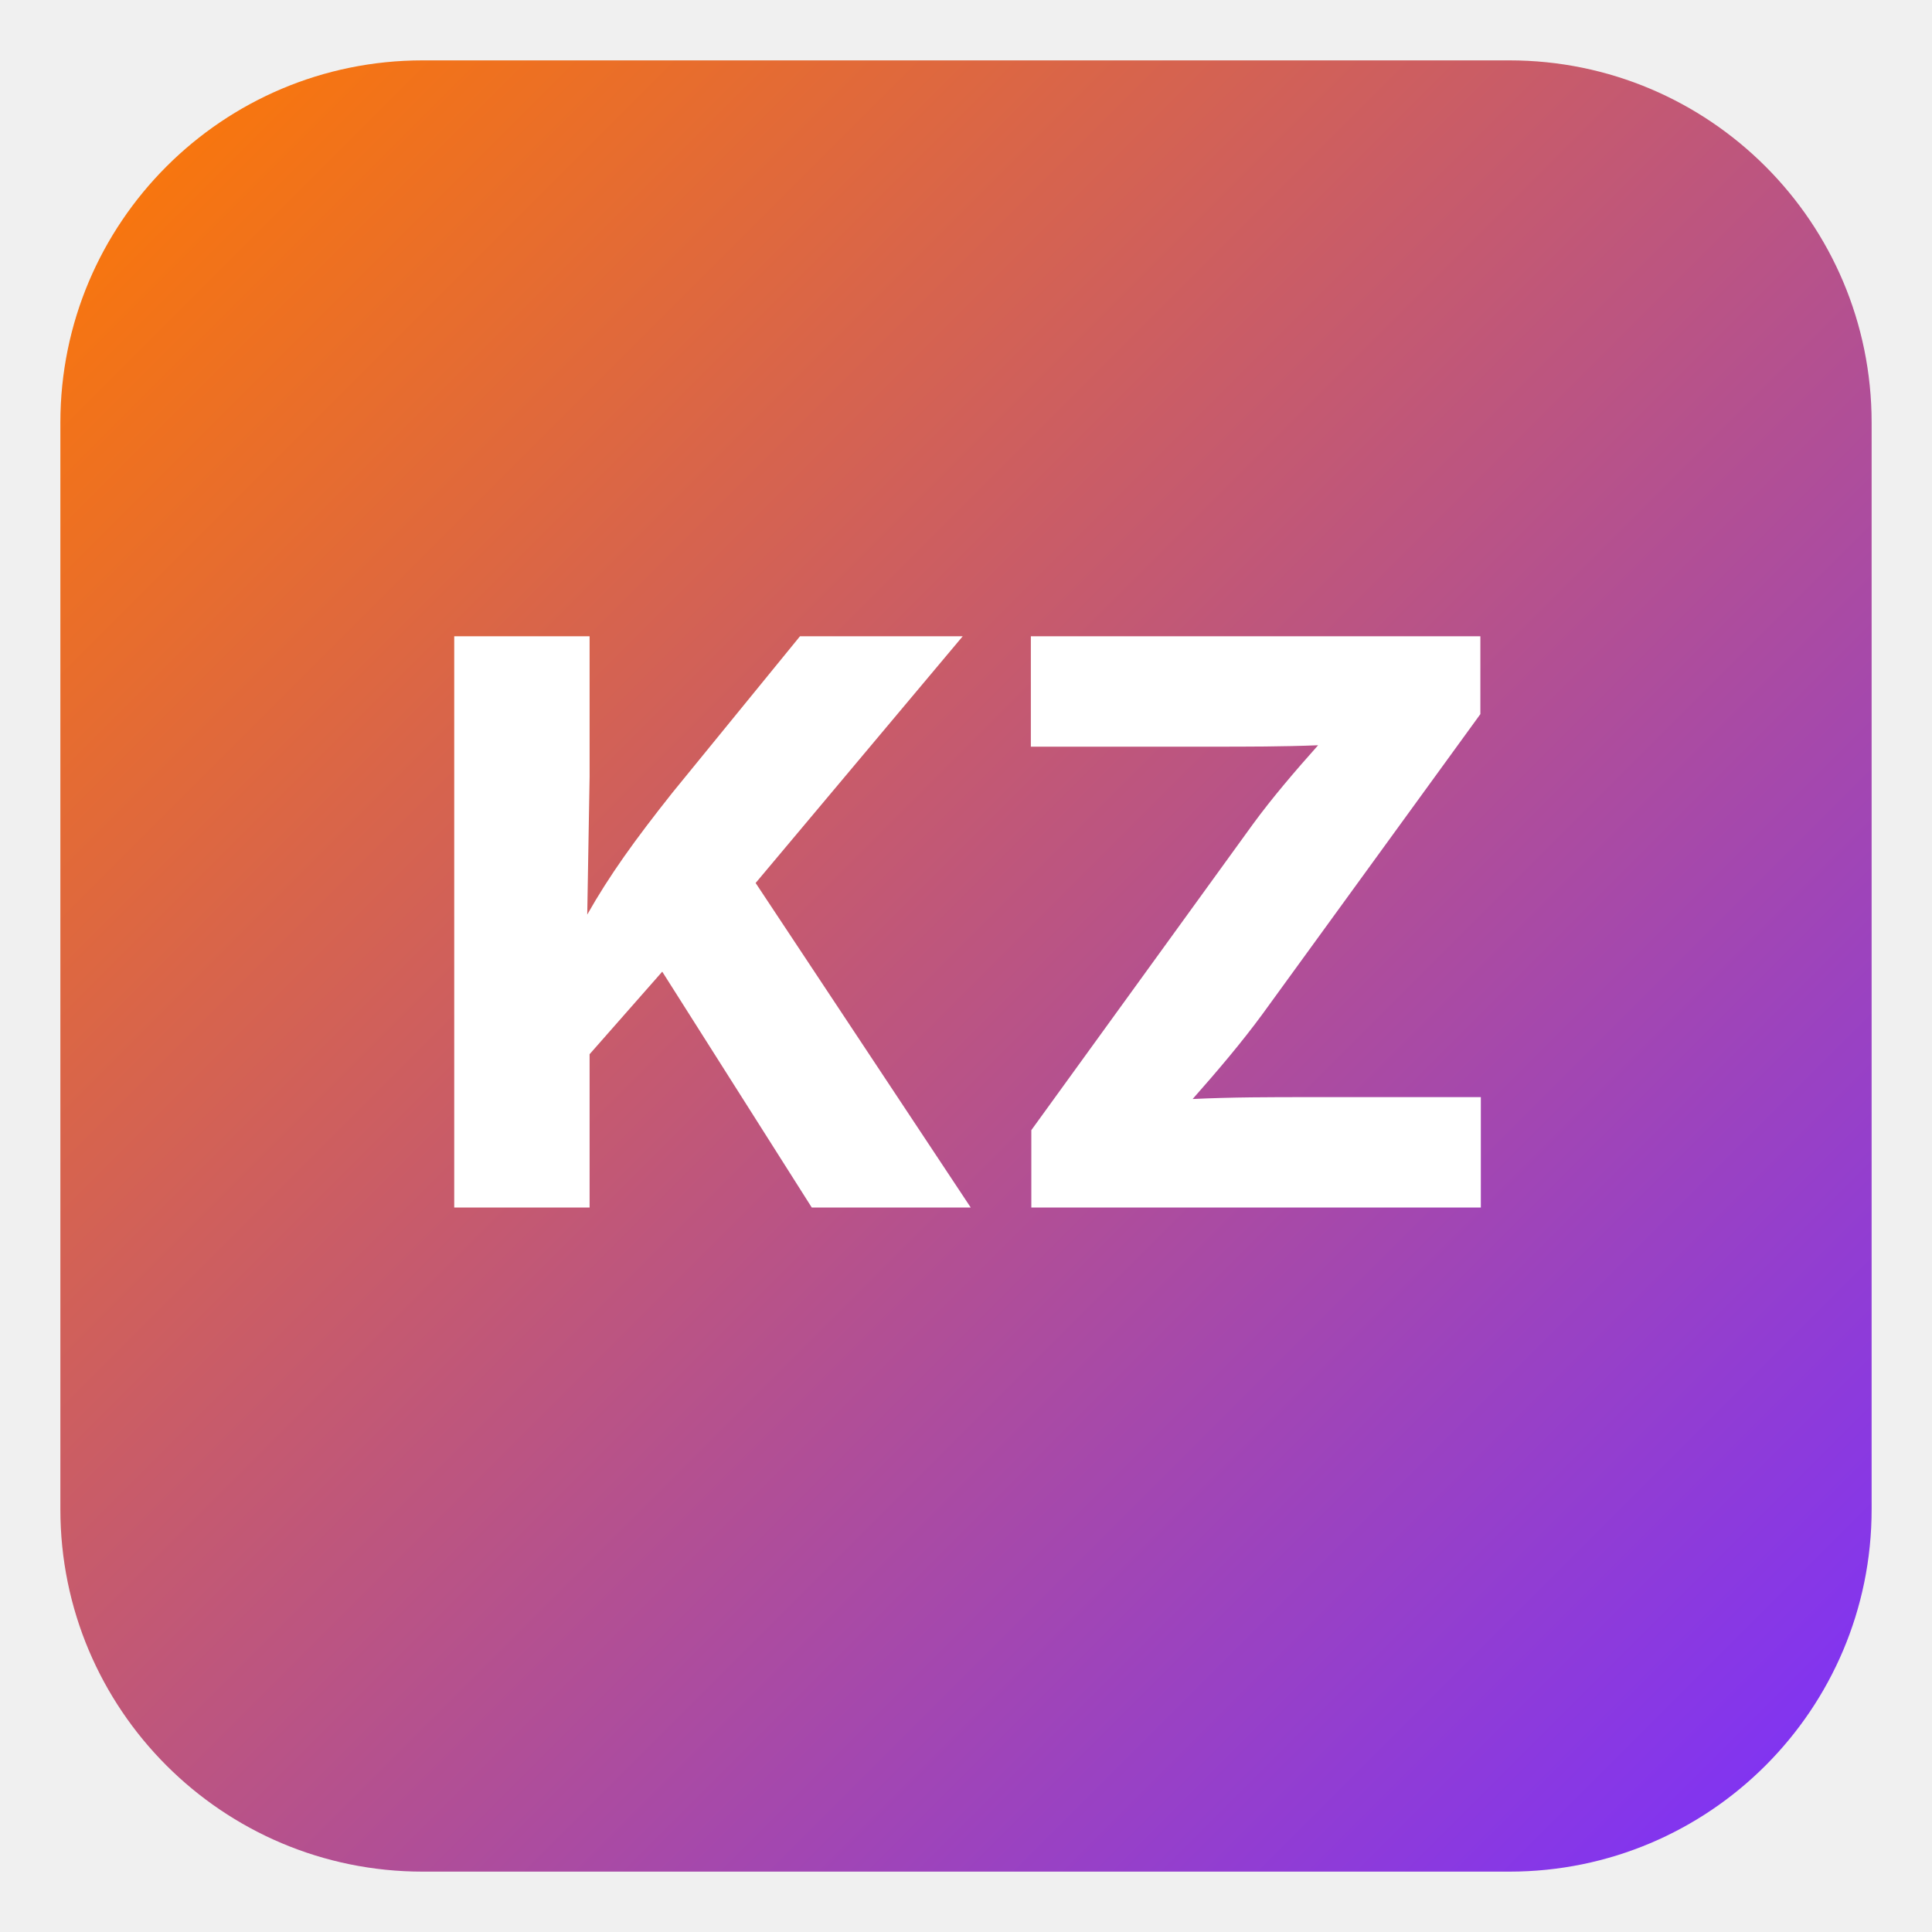
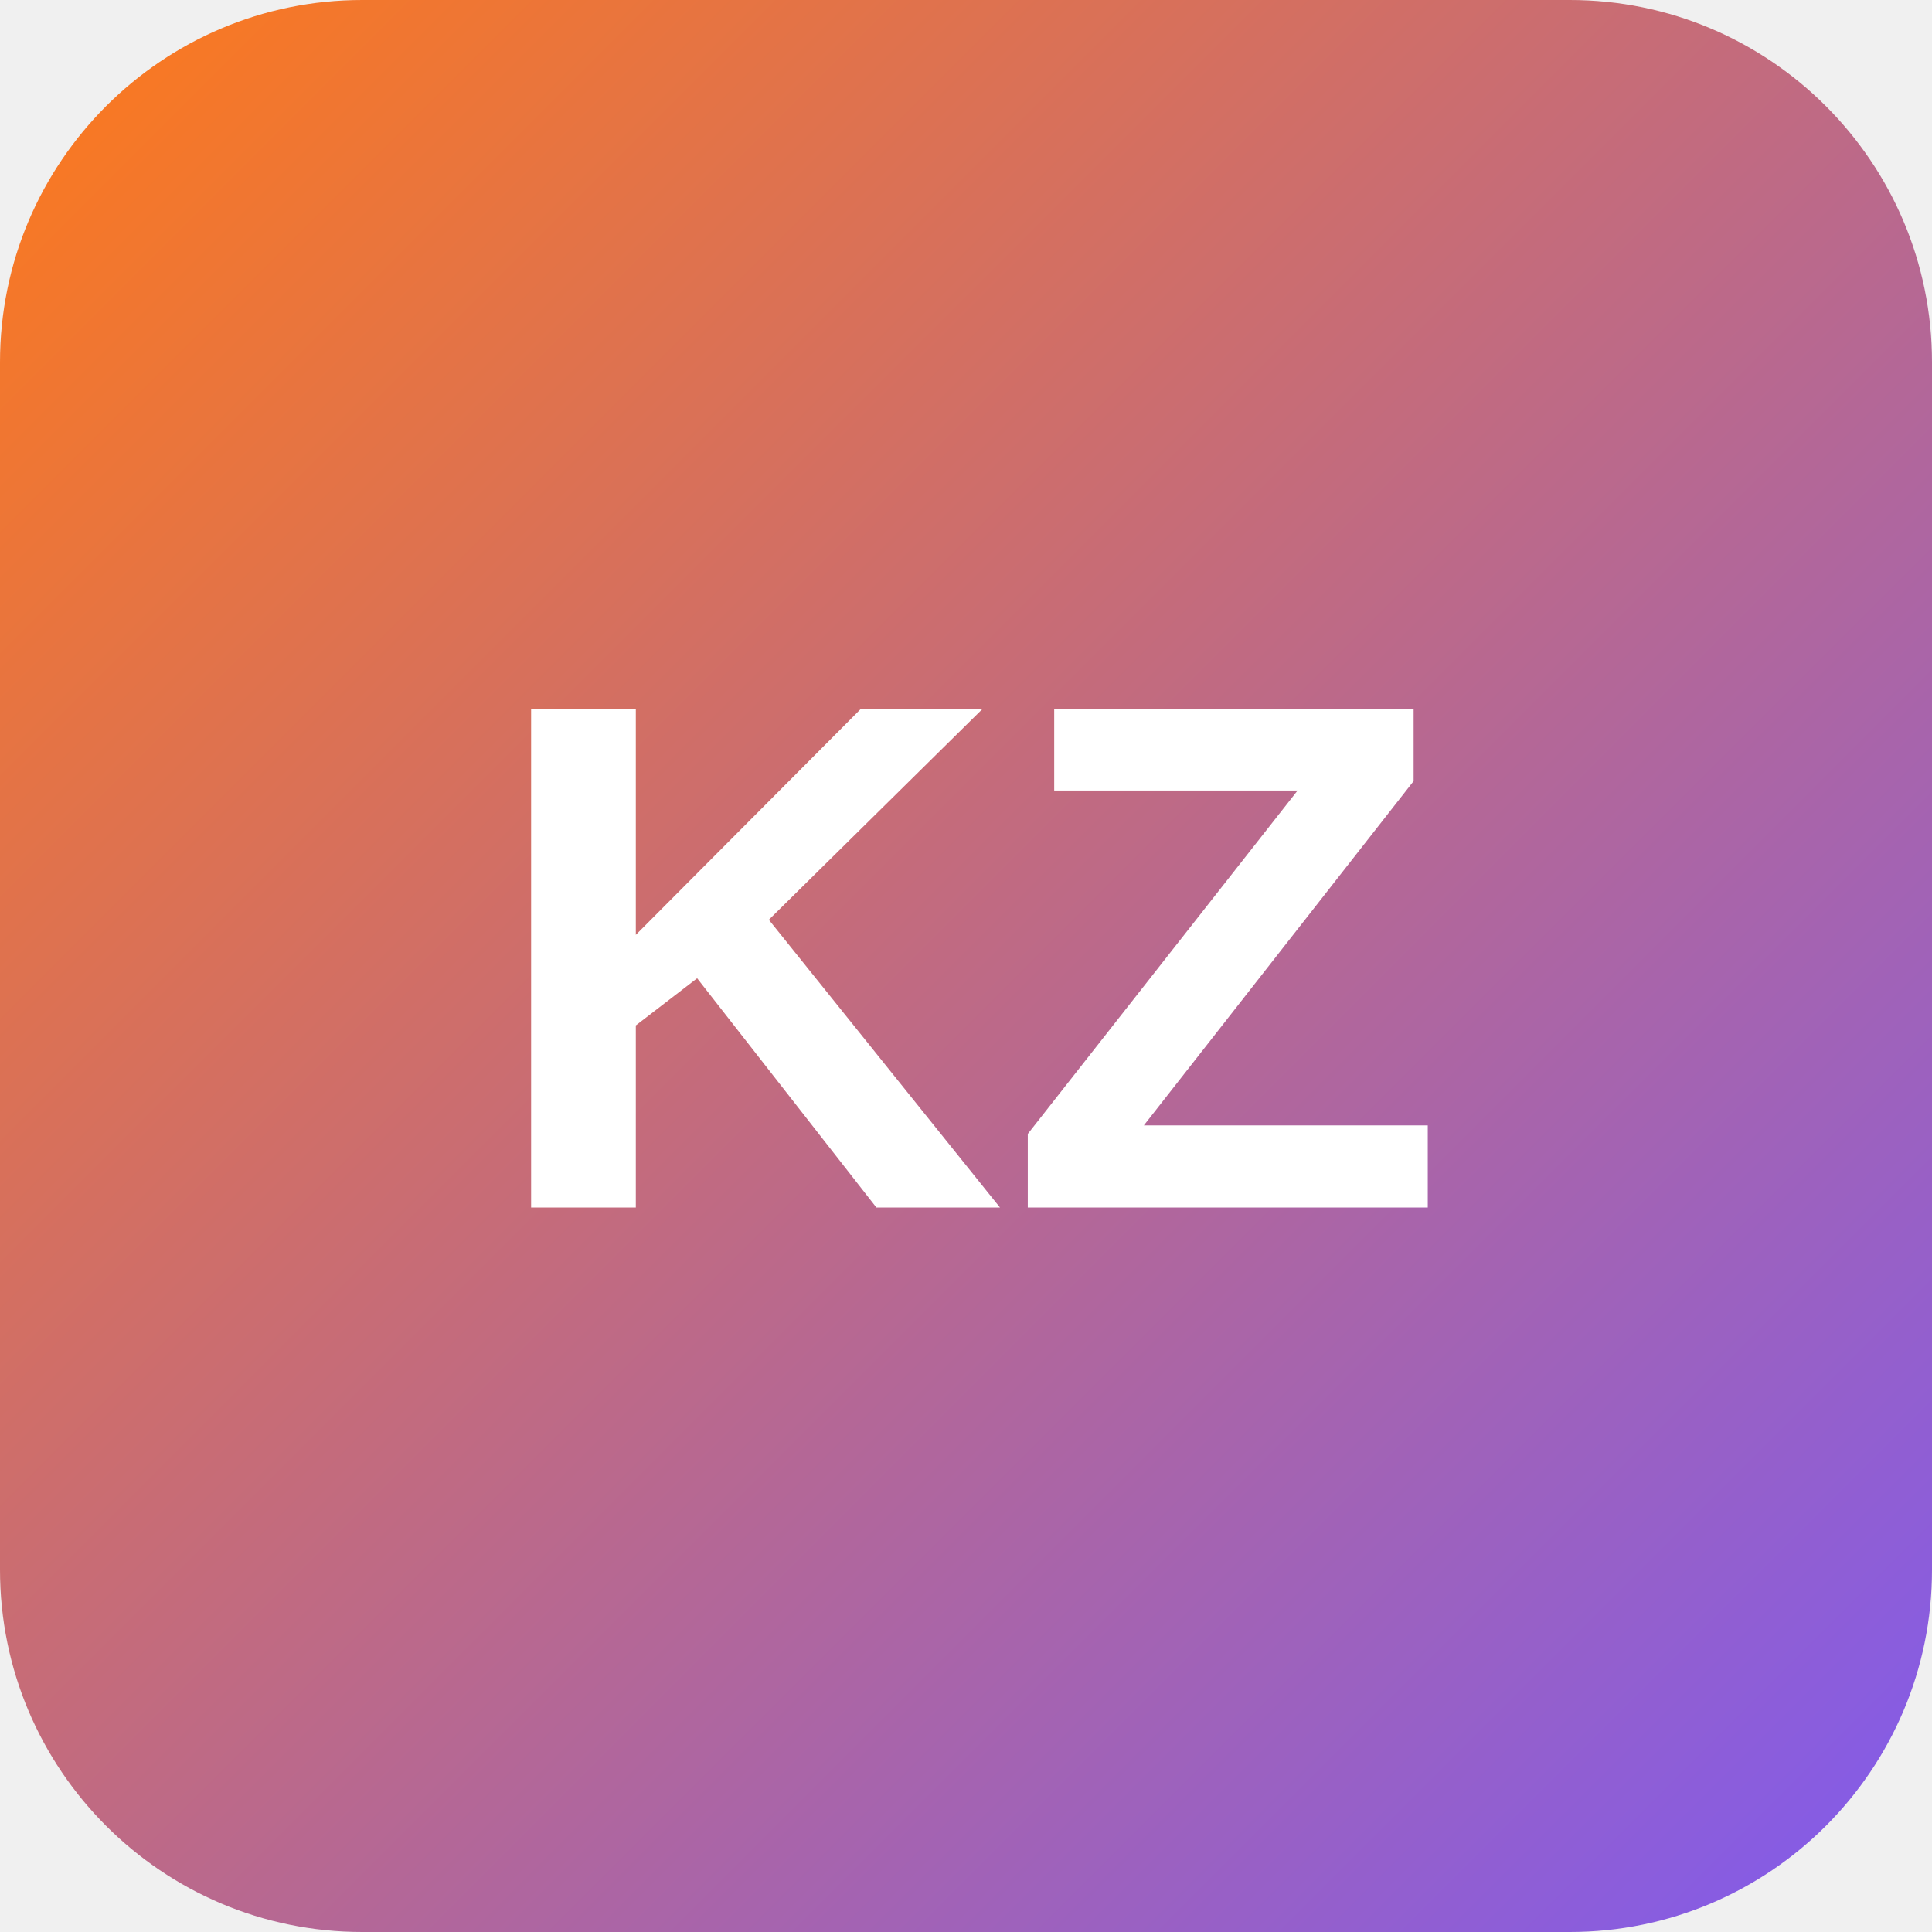
- <svg xmlns="http://www.w3.org/2000/svg" viewBox="0 0 64 64">
+ <svg xmlns="http://www.w3.org/2000/svg" viewBox="0 0 32 32">
  <defs>
-     <linearGradient id="g" x1="0" y1="0" x2="1" y2="1">
-       <stop offset="0" stop-color="#ff7a00" />
-       <stop offset="1" stop-color="#7a30ff" />
+     <linearGradient id="g" x1="0" x2="1" y1="0" y2="1">
+       <stop offset="0" stop-color="#ff7a18" />
+       <stop offset="1" stop-color="#7f5af0" />
    </linearGradient>
  </defs>
-   <rect x="2" y="2" width="60" height="60" rx="12" fill="url(#g)" />
-   <text x="32" y="40" font-size="26" text-anchor="middle" font-family="Inter, system-ui, -apple-system, Segoe UI, Roboto, Arial" fill="white" font-weight="800">KZ</text>
+   <rect width="32" height="32" rx="6" fill="url(#g)" />
+   <text x="16" y="20" font-family="Arial,Helvetica,sans-serif" font-size="12" text-anchor="middle" fill="#fff" font-weight="700">KZ</text>
</svg>
